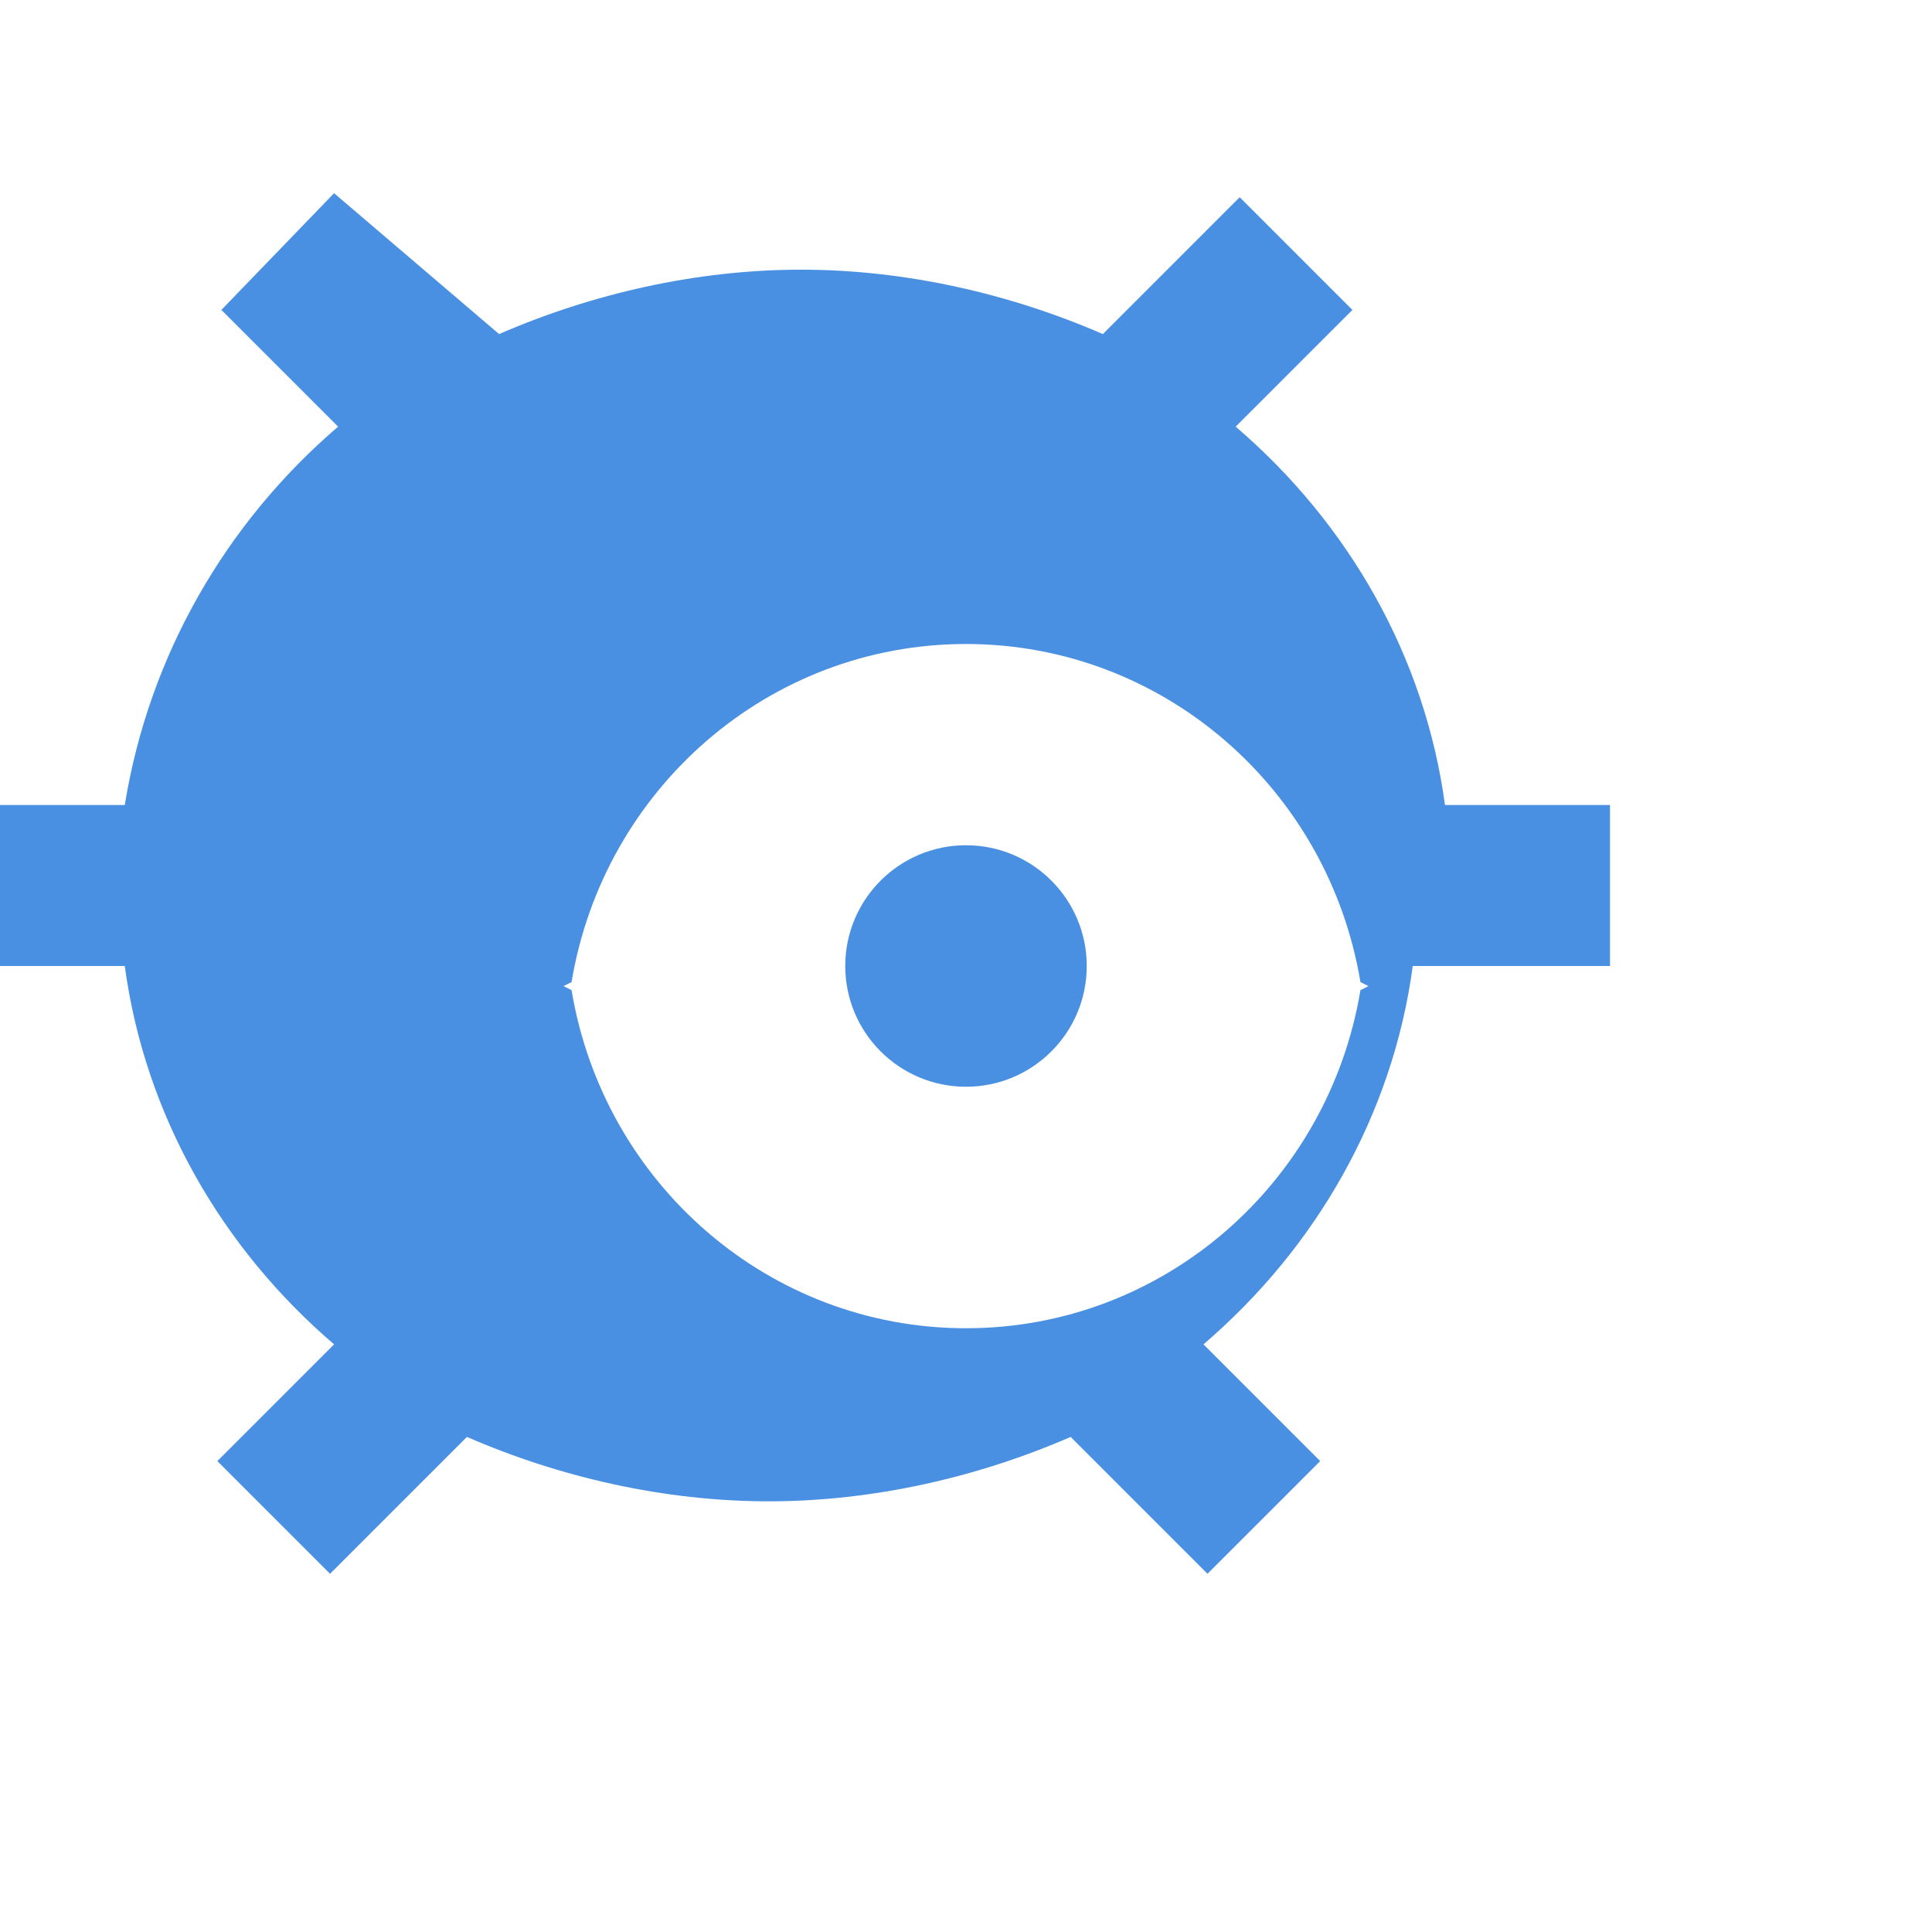
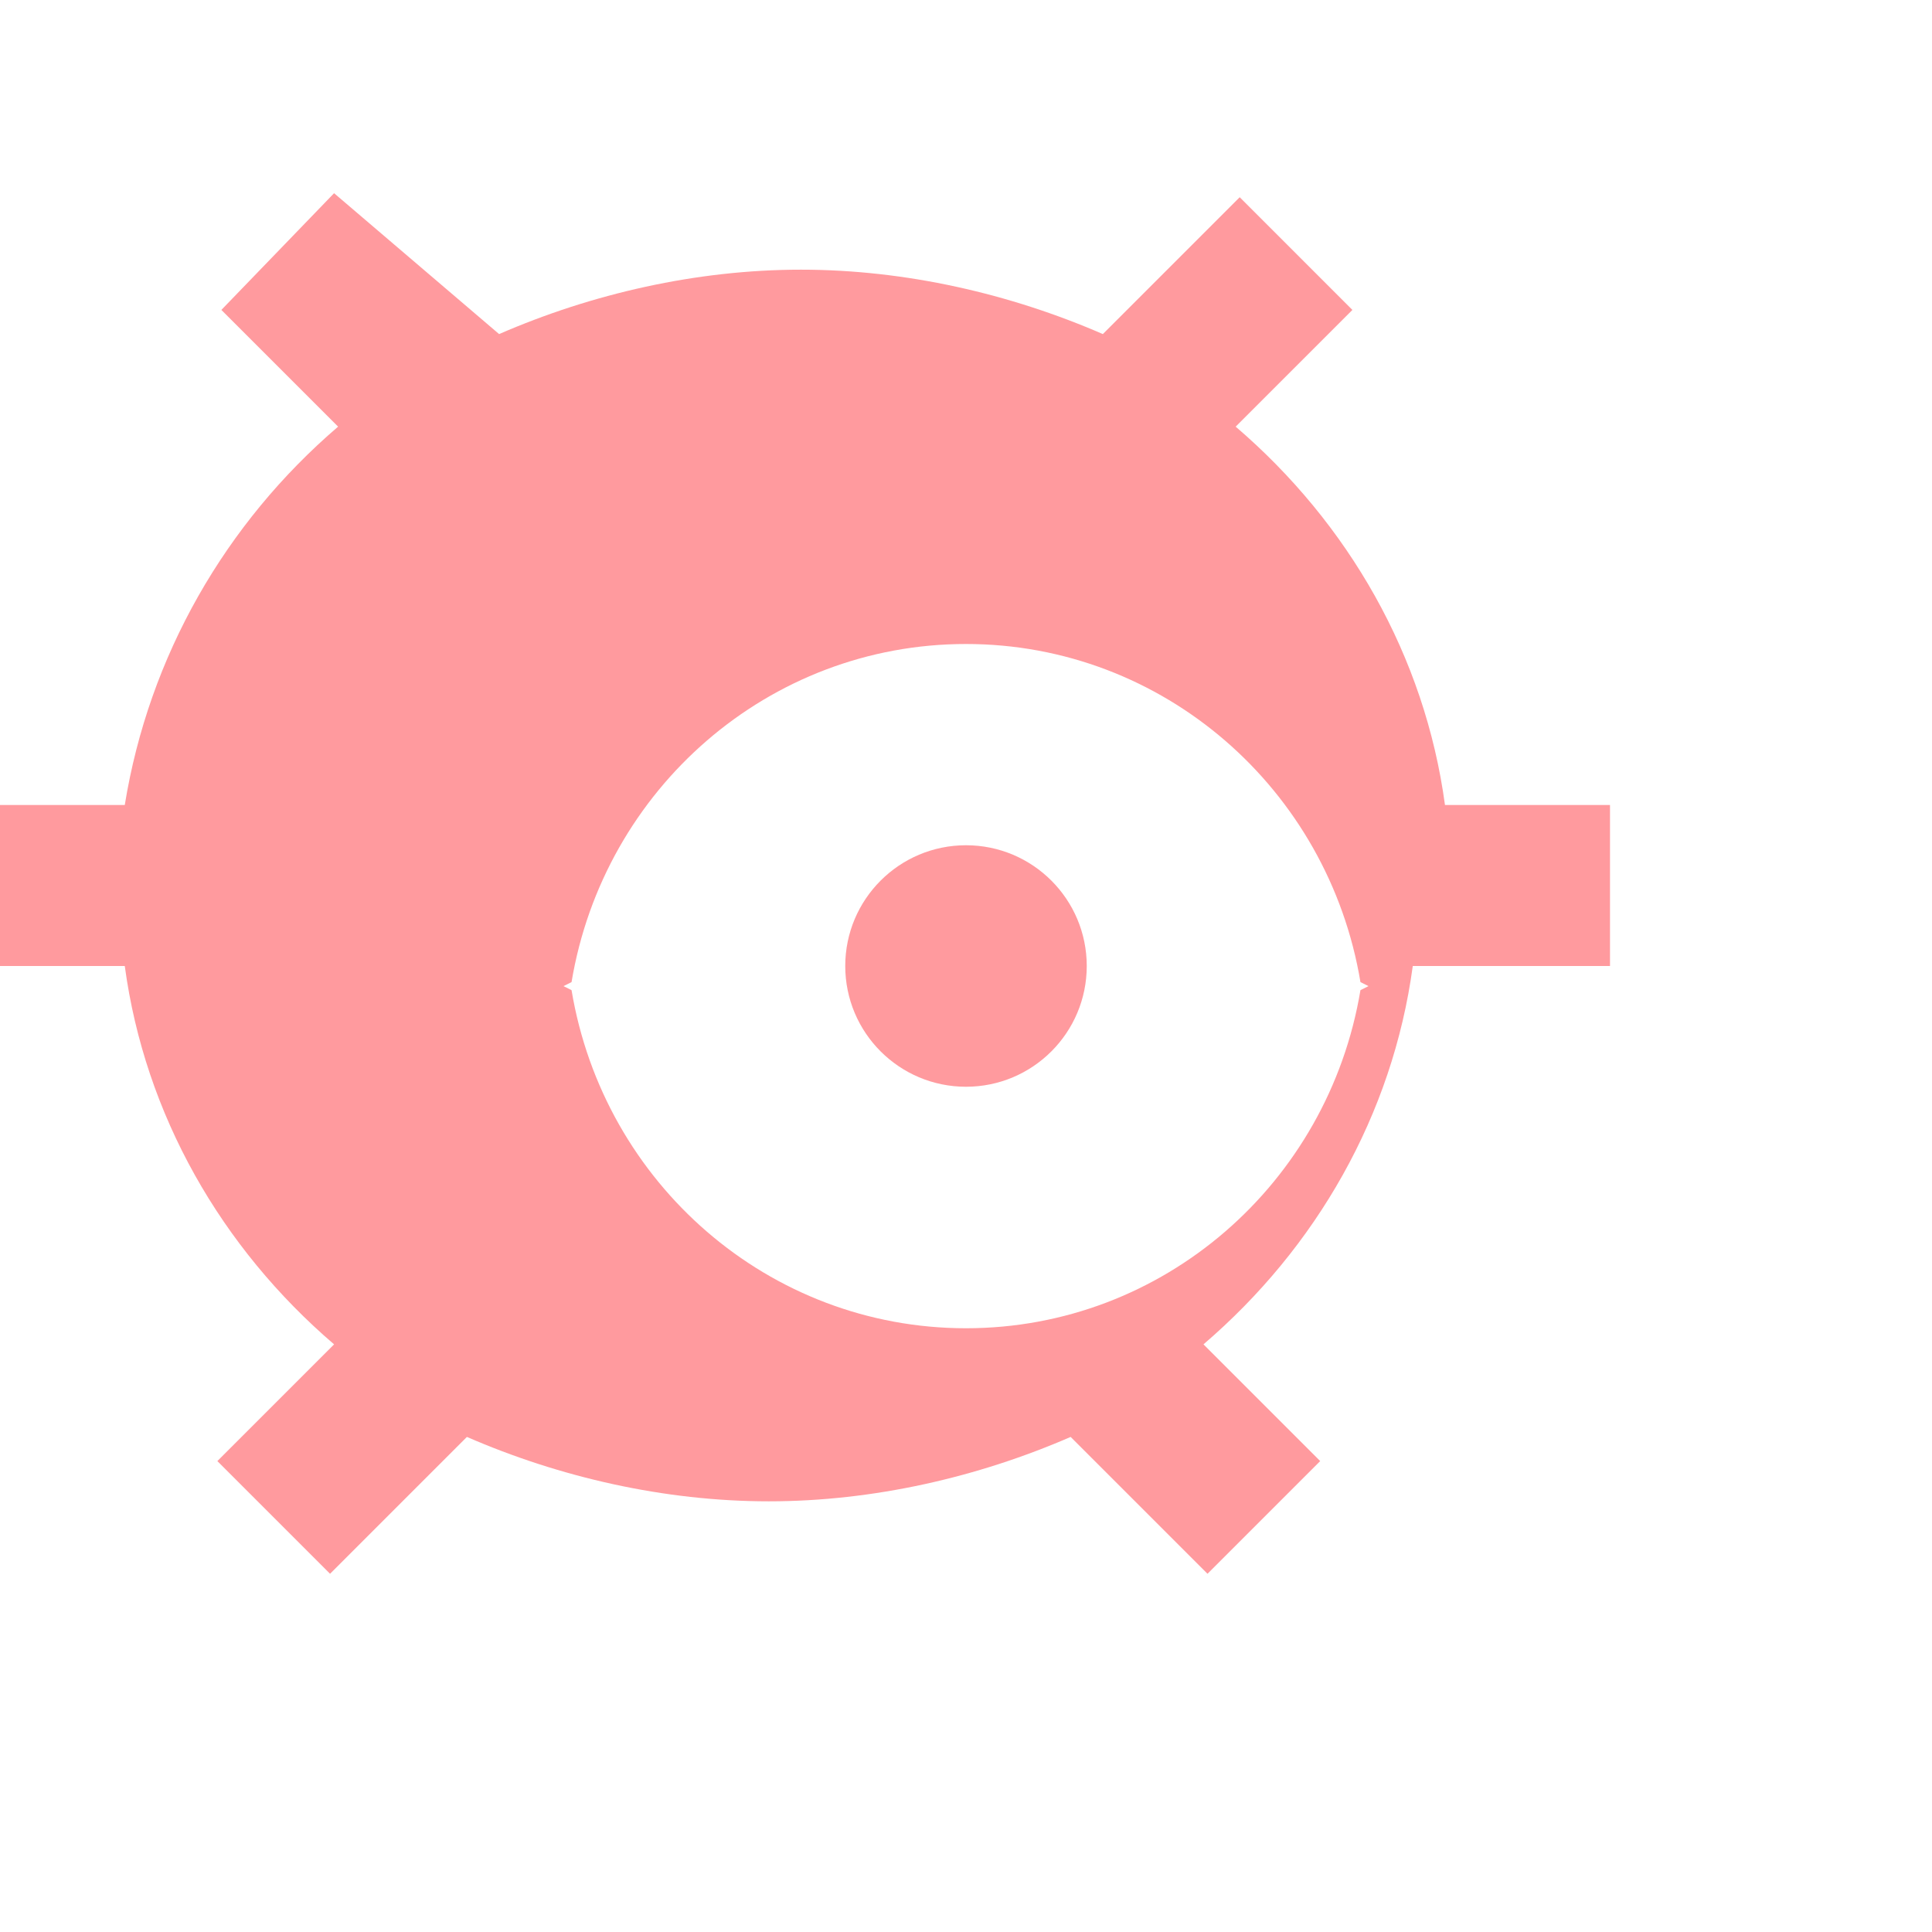
<svg xmlns="http://www.w3.org/2000/svg" viewBox="0 0 48 48" width="48" height="48">
-   <path fill="#4A90E2" d="M40,20h-4.1c-0.5-3.7-2.4-7-5.2-9.4l2.9-2.9l-2.8-2.8l-3.4,3.4c-2.3-1-4.9-1.6-7.5-1.6s-5.2,0.6-7.5,1.6L8.3,4.8L5.5,7.7l2.9,2.9C5.6,13,3.7,16.3,3.1,20H-1v4h4.1c0.5,3.7,2.4,7,5.2,9.4l-2.9,2.9l2.8,2.8l3.4-3.4c2.3,1,4.9,1.6,7.5,1.6s5.2-0.6,7.5-1.6l3.4,3.4l2.8-2.8l-2.9-2.9c2.8-2.4,4.7-5.7,5.2-9.4H40V20z M24,33c-4.9,0-9-3.6-9.8-8.4L14,24.5l0.2-0.1C15,19.6,19.1,16,24,16s9,3.6,9.8,8.4L34,24.5l-0.2,0.1C33,29.4,28.9,33,24,33z" />
-   <circle cx="24" cy="24" r="3" fill="#4A90E2" />
+   <path fill="#FF9A9E" d="M40,20h-4.1c-0.5-3.7-2.4-7-5.2-9.4l2.9-2.9l-2.8-2.8l-3.4,3.4c-2.3-1-4.9-1.6-7.5-1.6s-5.2,0.6-7.5,1.6L8.3,4.8L5.5,7.7l2.9,2.9C5.6,13,3.7,16.3,3.1,20H-1v4h4.1c0.5,3.7,2.4,7,5.2,9.4l-2.9,2.9l2.8,2.8l3.4-3.4c2.3,1,4.9,1.6,7.5,1.6s5.2-0.6,7.5-1.6l3.4,3.4l2.8-2.8l-2.9-2.9c2.8-2.4,4.7-5.7,5.2-9.4H40V20z M24,33c-4.9,0-9-3.6-9.8-8.4L14,24.5l0.2-0.1C15,19.6,19.1,16,24,16s9,3.6,9.8,8.4L34,24.5l-0.2,0.1C33,29.4,28.9,33,24,33z" />
+   <circle cx="24" cy="24" r="3" fill="#FF9A9E" />
</svg>
